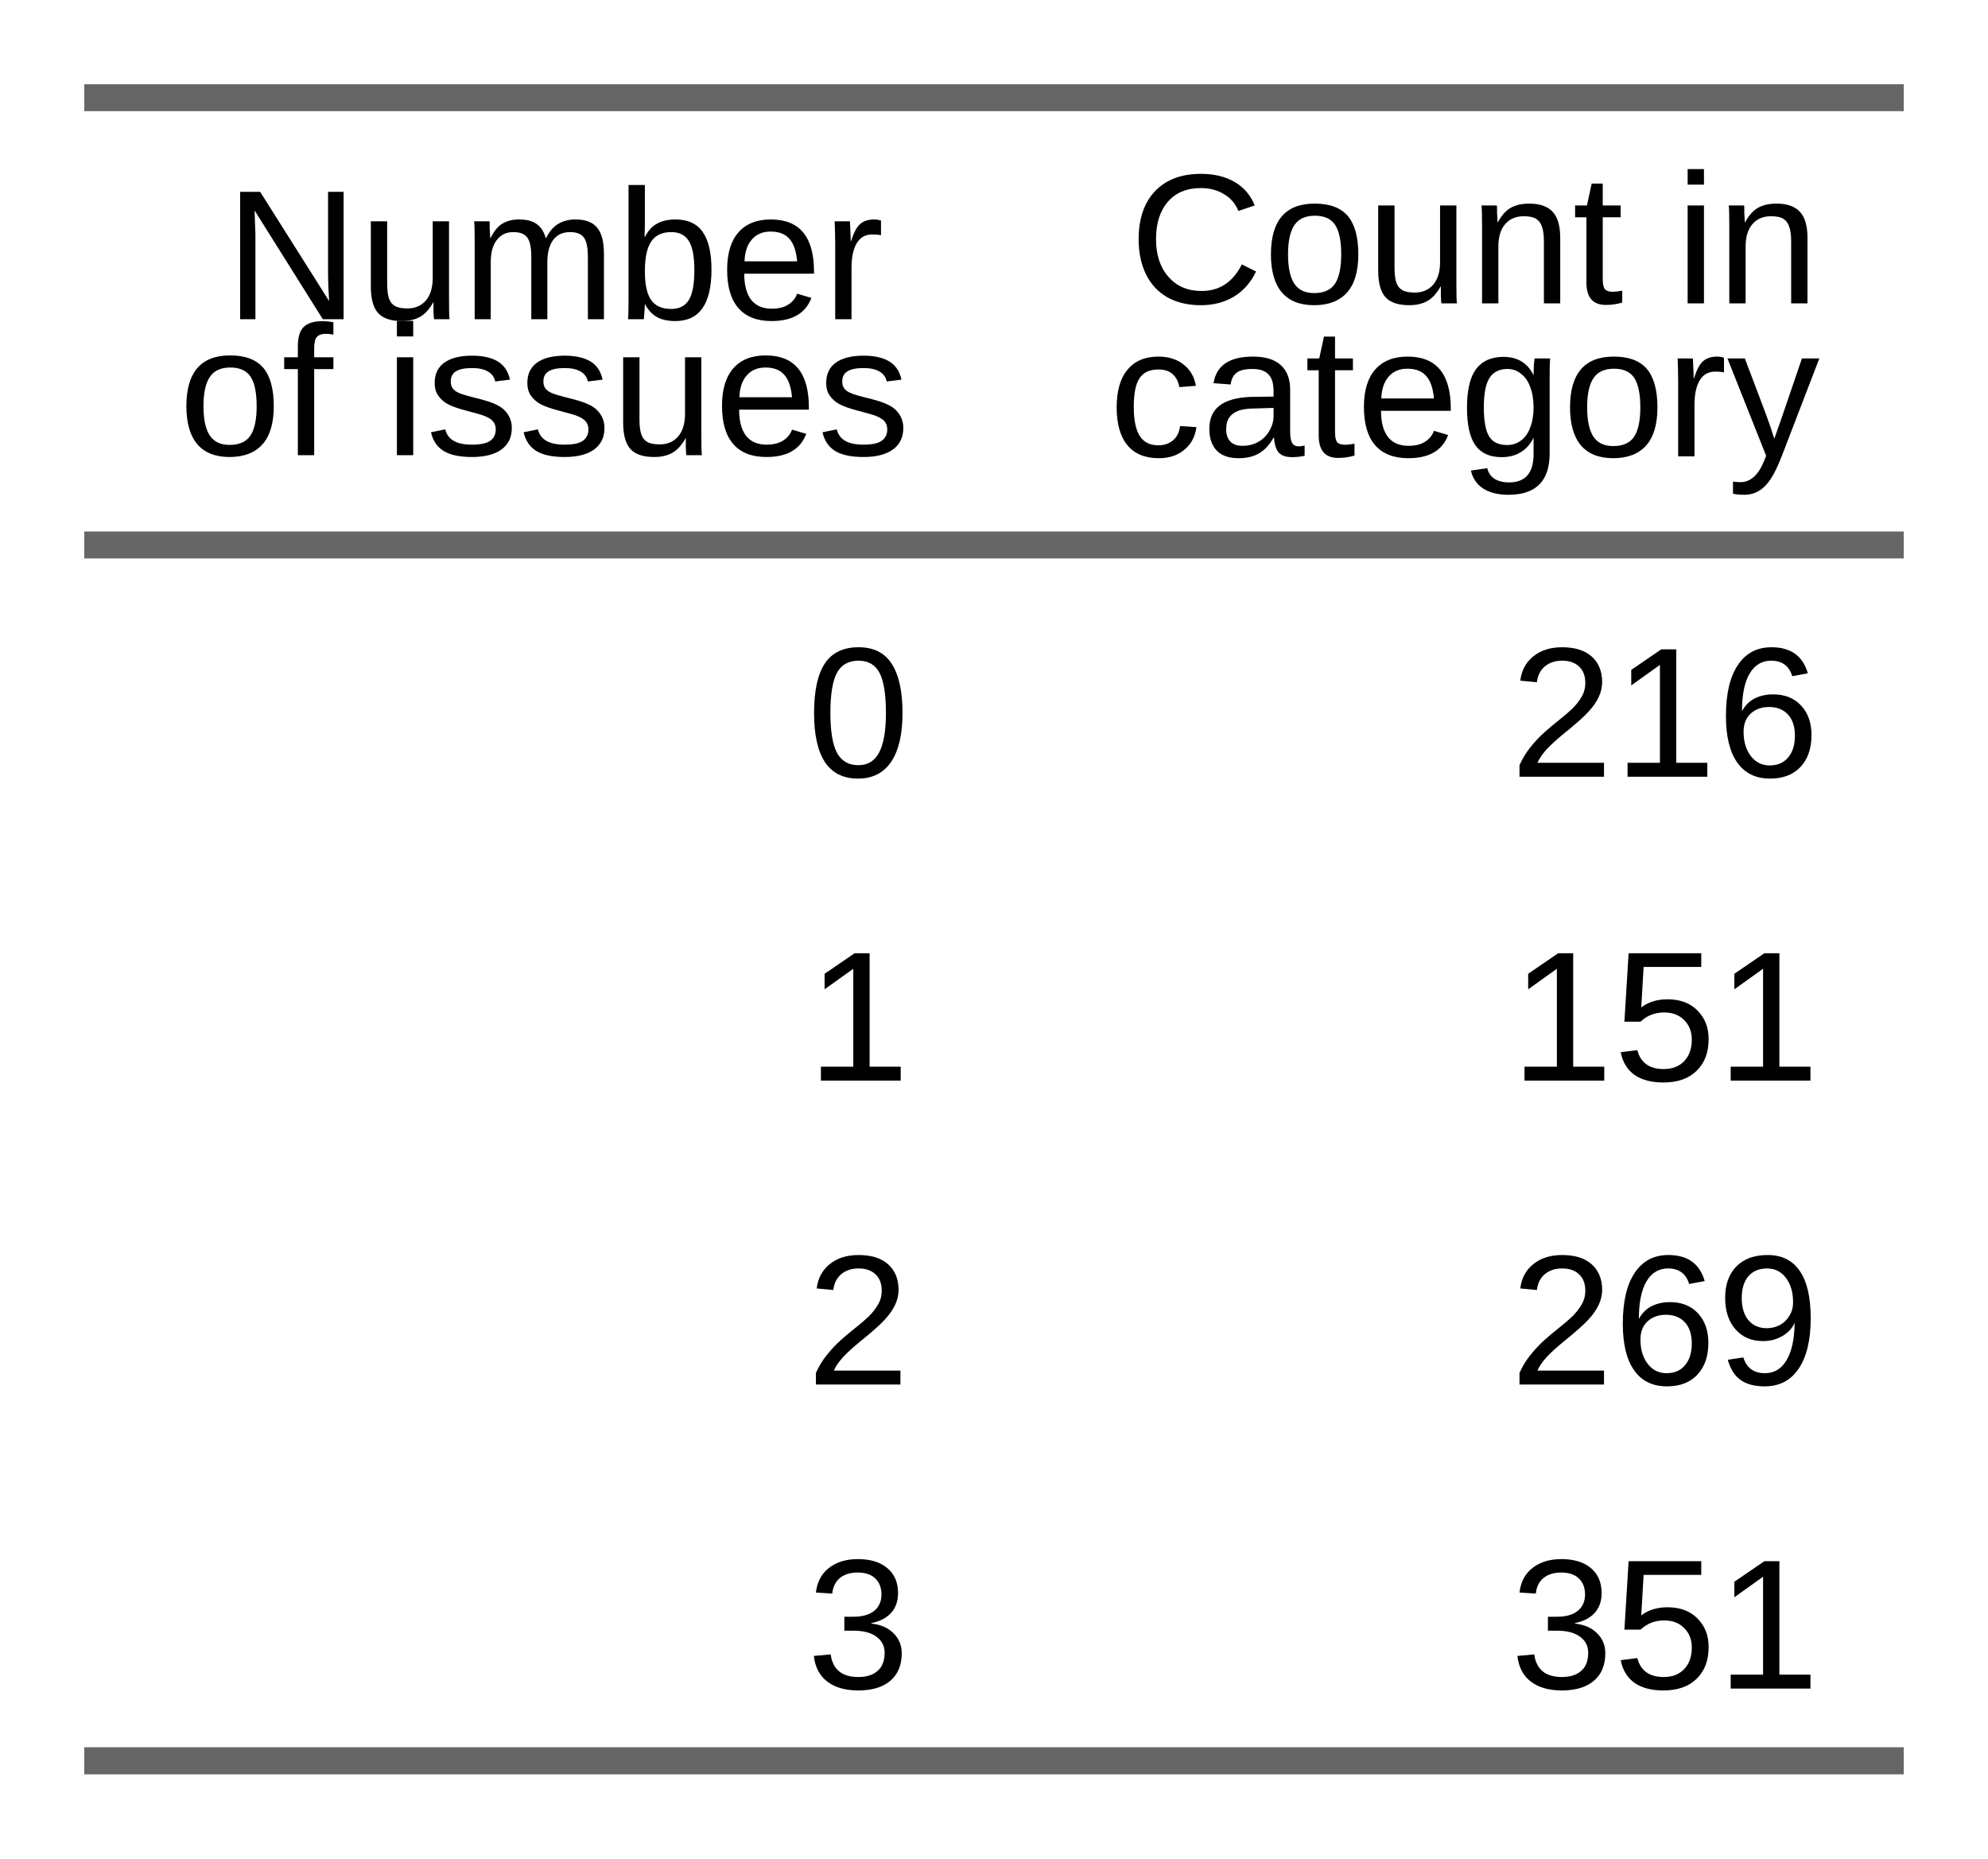
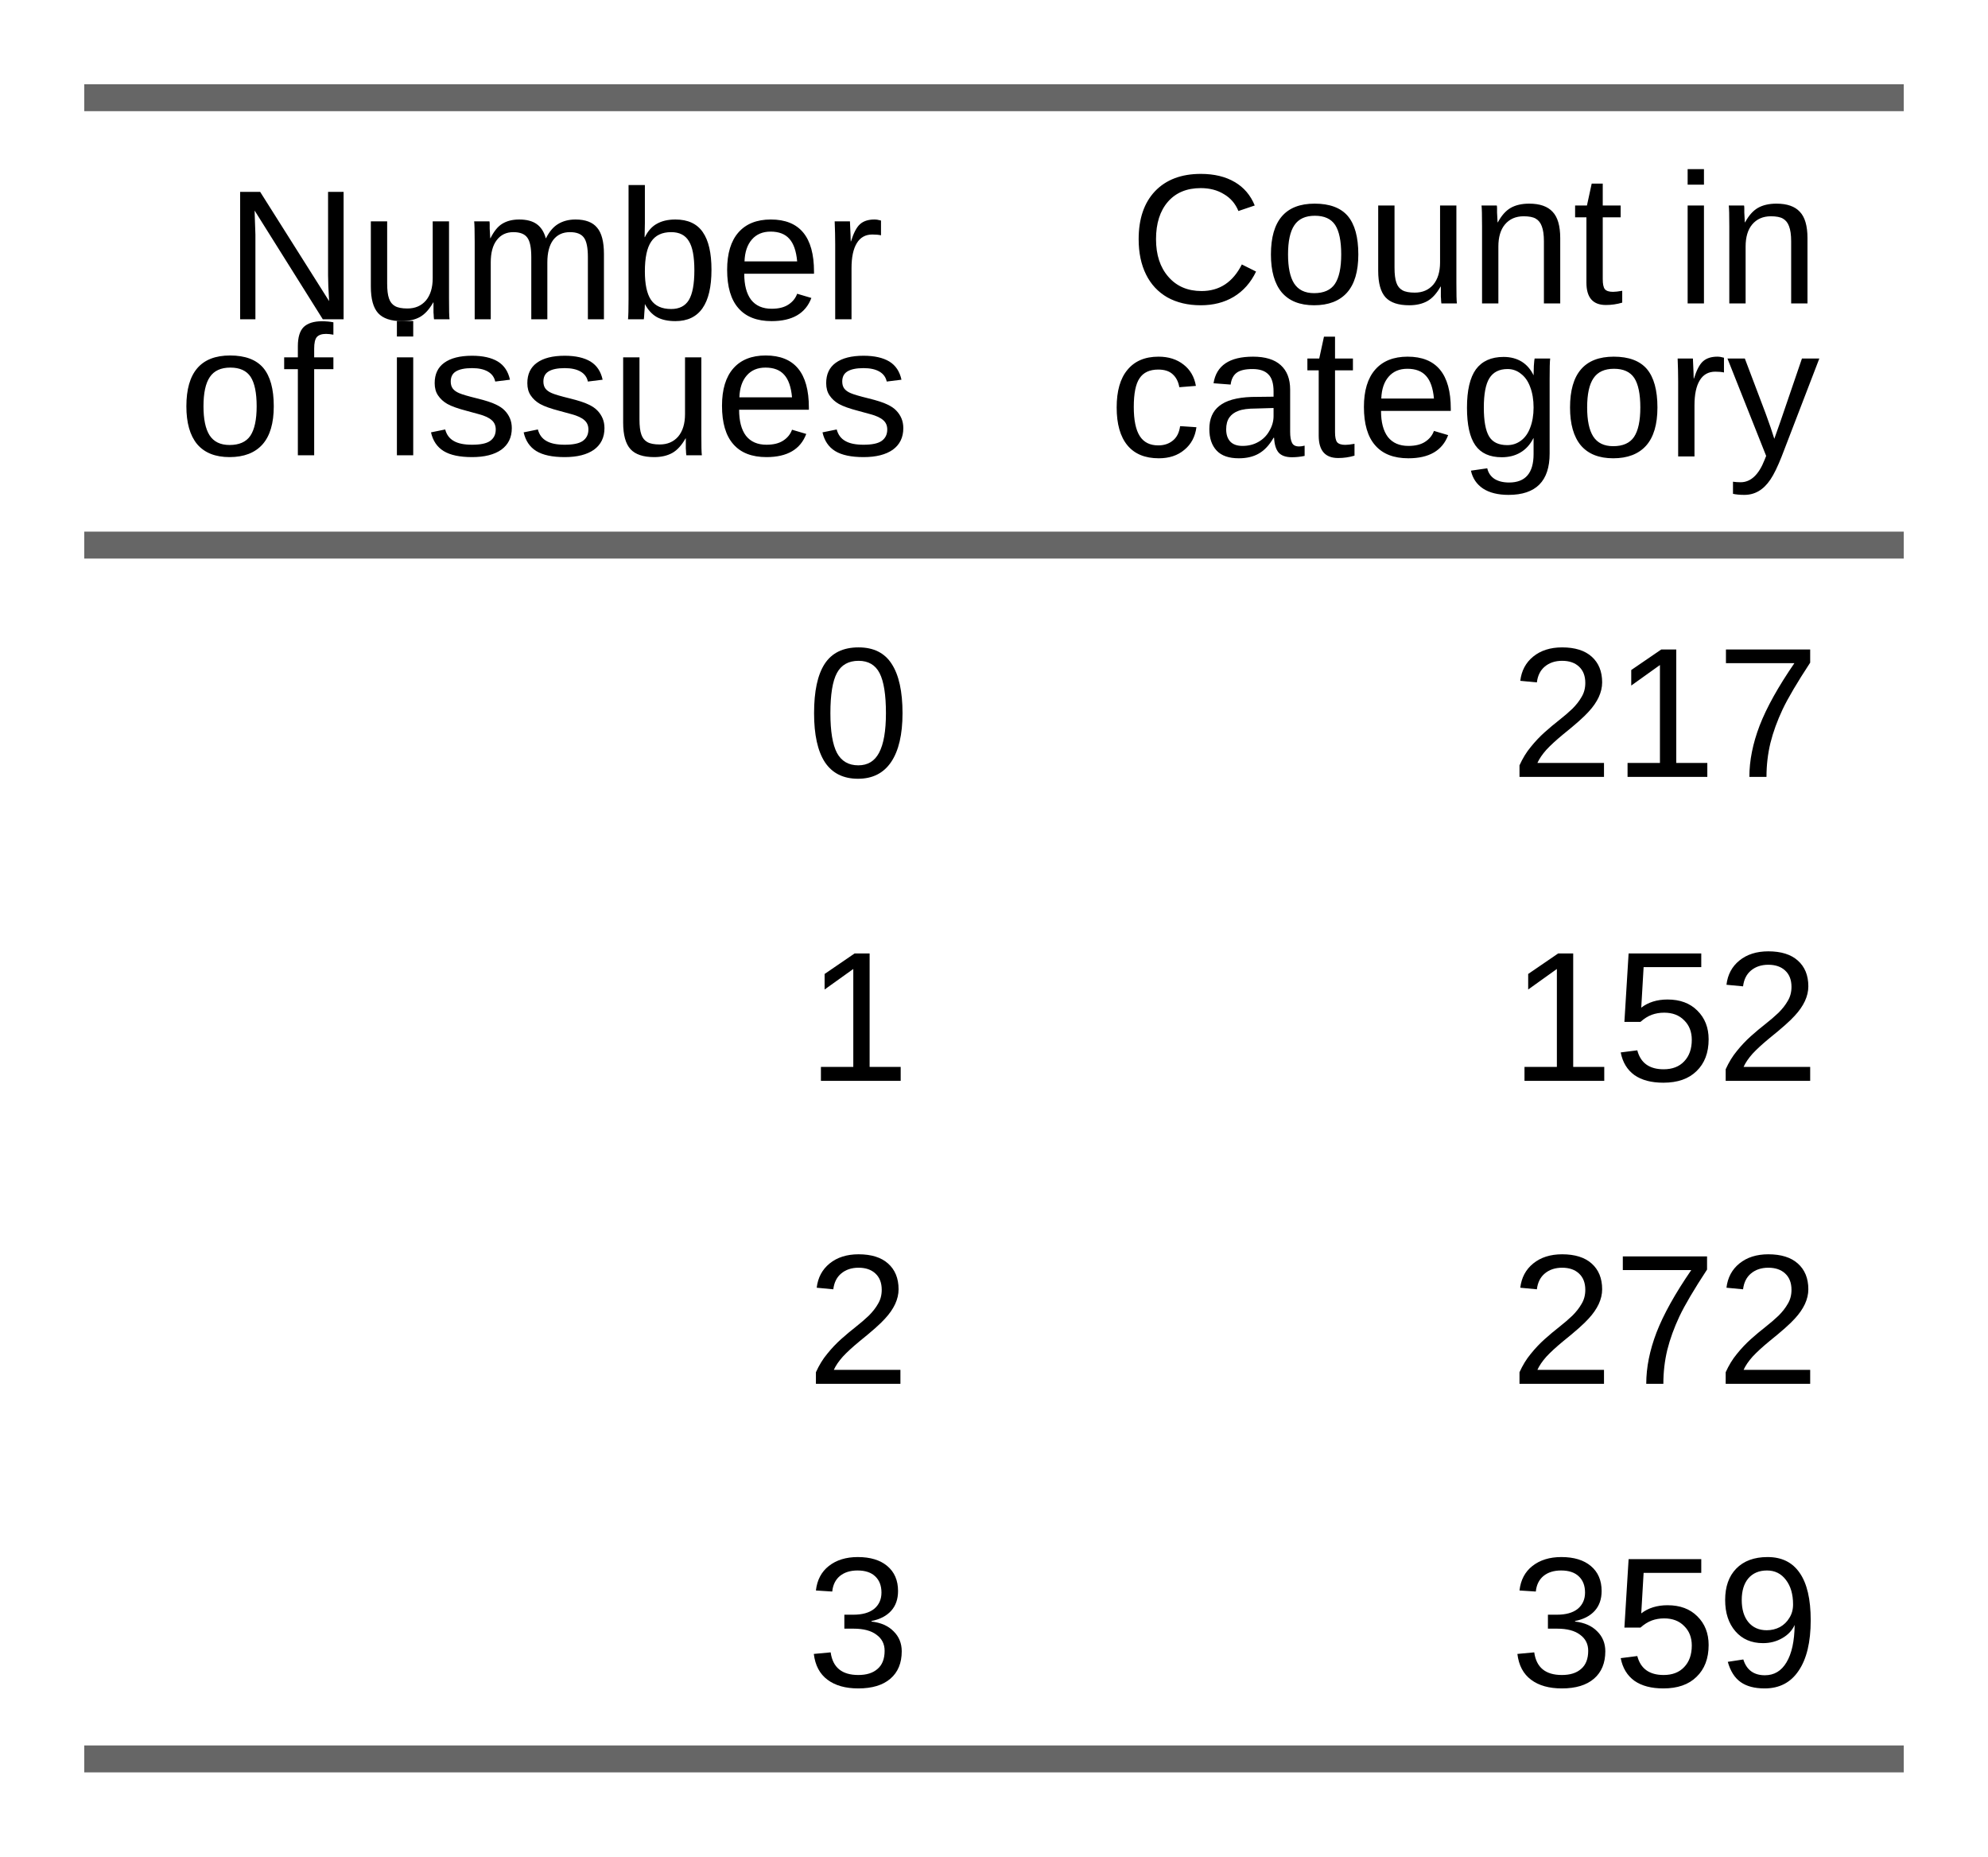
- <svg xmlns="http://www.w3.org/2000/svg" class="svglite" width="118.00pt" height="110.32pt" viewBox="0 0 118.00 110.32">
+ <svg xmlns="http://www.w3.org/2000/svg" class="svglite" width="118.00pt" height="110.19pt" viewBox="0 0 118.00 110.19">
  <defs>
    <style type="text/css">
    .svglite line, .svglite polyline, .svglite polygon, .svglite path, .svglite rect, .svglite circle {
      fill: none;
      stroke: #000000;
      stroke-linecap: round;
      stroke-linejoin: round;
      stroke-miterlimit: 10.00;
    }
    .svglite text {
      white-space: pre;
    }
  </style>
  </defs>
  <rect width="100%" height="100%" style="stroke: none; fill: none;" />
  <defs>
-     <clipPath id="cpMC4wMHwxMTguMDB8MC4wMHwxMTAuMzI=">
-       <rect x="0.00" y="0.00" width="118.00" height="110.32" />
+     <clipPath id="cpMC4wMHwxMTguMDB8MC4wMHwxMTAuMTk=">
+       <rect x="0.00" y="0.00" width="118.00" height="110.19" />
    </clipPath>
  </defs>
-   <g clip-path="url(#cpMC4wMHwxMTguMDB8MC4wMHwxMTAuMzI=)">
+   <g clip-path="url(#cpMC4wMHwxMTguMDB8MC4wMHwxMTAuMTk=)">
</g>
  <defs>
    <clipPath id="cpNS4wMHw1OS4wMHw1LjAwfDMzLjE1">
      <rect x="5.00" y="5.00" width="54.00" height="28.15" />
    </clipPath>
  </defs>
  <g clip-path="url(#cpNS4wMHw1OS4wMHw1LjAwfDMzLjE1)">
    <line x1="5.00" y1="5.00" x2="59.00" y2="5.00" style="stroke-width: 3.20; stroke: #666666;" />
    <line x1="5.00" y1="33.15" x2="59.00" y2="33.15" style="stroke-width: 3.20; stroke: #666666;" />
    <text x="32.91" y="18.95" text-anchor="middle" style="font-size: 11.00px; font-family: &quot;Arial&quot;;" textLength="42.19px" lengthAdjust="spacingAndGlyphs">Number </text>
    <text x="32.30" y="27.02" text-anchor="middle" style="font-size: 11.00px; font-family: &quot;Arial&quot;;" textLength="43.42px" lengthAdjust="spacingAndGlyphs">of issues</text>
  </g>
-   <g clip-path="url(#cpMC4wMHwxMTguMDB8MC4wMHwxMTAuMzI=)">
+   <g clip-path="url(#cpMC4wMHwxMTguMDB8MC4wMHwxMTAuMTk=)">
</g>
  <defs>
    <clipPath id="cpNTkuMDB8MTEzLjAwfDUuMDB8MzMuMTU=">
      <rect x="59.00" y="5.00" width="54.00" height="28.15" />
    </clipPath>
  </defs>
  <g clip-path="url(#cpNTkuMDB8MTEzLjAwfDUuMDB8MzMuMTU=)">
    <line x1="59.00" y1="5.00" x2="113.00" y2="5.00" style="stroke-width: 3.20; stroke: #666666;" />
    <line x1="59.00" y1="33.15" x2="113.00" y2="33.15" style="stroke-width: 3.20; stroke: #666666;" />
    <text x="87.51" y="18.01" text-anchor="middle" style="font-size: 11.00px; font-family: &quot;Arial&quot;;" textLength="40.98px" lengthAdjust="spacingAndGlyphs">Count in</text>
    <text x="86.91" y="27.09" text-anchor="middle" style="font-size: 11.00px; font-family: &quot;Arial&quot;;" textLength="42.21px" lengthAdjust="spacingAndGlyphs">category</text>
  </g>
-   <g clip-path="url(#cpMC4wMHwxMTguMDB8MC4wMHwxMTAuMzI=)">
+   <g clip-path="url(#cpMC4wMHwxMTguMDB8MC4wMHwxMTAuMTk=)">
</g>
  <defs>
    <clipPath id="cpNS4wMHw1OS4wMHwzMy4xNXw1MS4xOQ==">
      <rect x="5.00" y="33.15" width="54.00" height="18.04" />
    </clipPath>
  </defs>
  <g clip-path="url(#cpNS4wMHw1OS4wMHwzMy4xNXw1MS4xOQ==)">
    <text x="50.94" y="46.11" text-anchor="middle" style="font-size: 11.00px; font-family: &quot;Arial&quot;;" textLength="6.12px" lengthAdjust="spacingAndGlyphs">0</text>
  </g>
-   <g clip-path="url(#cpMC4wMHwxMTguMDB8MC4wMHwxMTAuMzI=)">
+   <g clip-path="url(#cpMC4wMHwxMTguMDB8MC4wMHwxMTAuMTk=)">
</g>
  <defs>
    <clipPath id="cpNTkuMDB8MTEzLjAwfDMzLjE1fDUxLjE5">
      <rect x="59.00" y="33.15" width="54.00" height="18.04" />
    </clipPath>
  </defs>
  <g clip-path="url(#cpNTkuMDB8MTEzLjAwfDMzLjE1fDUxLjE5)">
-     <text x="98.82" y="46.11" text-anchor="middle" style="font-size: 11.00px; font-family: &quot;Arial&quot;;" textLength="18.36px" lengthAdjust="spacingAndGlyphs">216</text>
+     <text x="98.82" y="46.11" text-anchor="middle" style="font-size: 11.00px; font-family: &quot;Arial&quot;;" textLength="18.36px" lengthAdjust="spacingAndGlyphs">217</text>
  </g>
-   <g clip-path="url(#cpMC4wMHwxMTguMDB8MC4wMHwxMTAuMzI=)">
+   <g clip-path="url(#cpMC4wMHwxMTguMDB8MC4wMHwxMTAuMTk=)">
</g>
  <defs>
    <clipPath id="cpNS4wMHw1OS4wMHw1MS4xOXw2OS4yNA==">
      <rect x="5.00" y="51.19" width="54.00" height="18.04" />
    </clipPath>
  </defs>
  <g clip-path="url(#cpNS4wMHw1OS4wMHw1MS4xOXw2OS4yNA==)">
    <text x="50.94" y="64.15" text-anchor="middle" style="font-size: 11.00px; font-family: &quot;Arial&quot;;" textLength="6.12px" lengthAdjust="spacingAndGlyphs">1</text>
  </g>
-   <g clip-path="url(#cpMC4wMHwxMTguMDB8MC4wMHwxMTAuMzI=)">
+   <g clip-path="url(#cpMC4wMHwxMTguMDB8MC4wMHwxMTAuMTk=)">
</g>
  <defs>
    <clipPath id="cpNTkuMDB8MTEzLjAwfDUxLjE5fDY5LjI0">
      <rect x="59.00" y="51.19" width="54.00" height="18.04" />
    </clipPath>
  </defs>
  <g clip-path="url(#cpNTkuMDB8MTEzLjAwfDUxLjE5fDY5LjI0)">
-     <text x="98.82" y="64.15" text-anchor="middle" style="font-size: 11.00px; font-family: &quot;Arial&quot;;" textLength="18.36px" lengthAdjust="spacingAndGlyphs">151</text>
+     <text x="98.82" y="64.15" text-anchor="middle" style="font-size: 11.00px; font-family: &quot;Arial&quot;;" textLength="18.36px" lengthAdjust="spacingAndGlyphs">152</text>
  </g>
-   <g clip-path="url(#cpMC4wMHwxMTguMDB8MC4wMHwxMTAuMzI=)">
+   <g clip-path="url(#cpMC4wMHwxMTguMDB8MC4wMHwxMTAuMTk=)">
</g>
  <defs>
-     <clipPath id="cpNS4wMHw1OS4wMHw2OS4yNHw4Ny4yOA==">
-       <rect x="5.00" y="69.24" width="54.00" height="18.04" />
+     <clipPath id="cpNS4wMHw1OS4wMHw2OS4yNHw4Ny4xNA==">
+       <rect x="5.00" y="69.24" width="54.00" height="17.91" />
    </clipPath>
  </defs>
-   <g clip-path="url(#cpNS4wMHw1OS4wMHw2OS4yNHw4Ny4yOA==)">
-     <text x="50.94" y="82.19" text-anchor="middle" style="font-size: 11.00px; font-family: &quot;Arial&quot;;" textLength="6.12px" lengthAdjust="spacingAndGlyphs">2</text>
+   <g clip-path="url(#cpNS4wMHw1OS4wMHw2OS4yNHw4Ny4xNA==)">
+     <text x="50.94" y="82.13" text-anchor="middle" style="font-size: 11.00px; font-family: &quot;Arial&quot;;" textLength="6.12px" lengthAdjust="spacingAndGlyphs">2</text>
  </g>
-   <g clip-path="url(#cpMC4wMHwxMTguMDB8MC4wMHwxMTAuMzI=)">
+   <g clip-path="url(#cpMC4wMHwxMTguMDB8MC4wMHwxMTAuMTk=)">
</g>
  <defs>
-     <clipPath id="cpNTkuMDB8MTEzLjAwfDY5LjI0fDg3LjI4">
-       <rect x="59.00" y="69.24" width="54.00" height="18.04" />
+     <clipPath id="cpNTkuMDB8MTEzLjAwfDY5LjI0fDg3LjE0">
+       <rect x="59.00" y="69.24" width="54.00" height="17.91" />
    </clipPath>
  </defs>
-   <g clip-path="url(#cpNTkuMDB8MTEzLjAwfDY5LjI0fDg3LjI4)">
-     <text x="98.82" y="82.19" text-anchor="middle" style="font-size: 11.00px; font-family: &quot;Arial&quot;;" textLength="18.36px" lengthAdjust="spacingAndGlyphs">269</text>
+   <g clip-path="url(#cpNTkuMDB8MTEzLjAwfDY5LjI0fDg3LjE0)">
+     <text x="98.82" y="82.13" text-anchor="middle" style="font-size: 11.00px; font-family: &quot;Arial&quot;;" textLength="18.36px" lengthAdjust="spacingAndGlyphs">272</text>
  </g>
-   <g clip-path="url(#cpMC4wMHwxMTguMDB8MC4wMHwxMTAuMzI=)">
+   <g clip-path="url(#cpMC4wMHwxMTguMDB8MC4wMHwxMTAuMTk=)">
</g>
  <defs>
-     <clipPath id="cpNS4wMHw1OS4wMHw4Ny4yOHwxMDUuMzI=">
-       <rect x="5.00" y="87.28" width="54.00" height="18.05" />
+     <clipPath id="cpNS4wMHw1OS4wMHw4Ny4xNHwxMDUuMTk=">
+       <rect x="5.00" y="87.14" width="54.00" height="18.05" />
    </clipPath>
  </defs>
-   <g clip-path="url(#cpNS4wMHw1OS4wMHw4Ny4yOHwxMDUuMzI=)">
-     <line x1="5.00" y1="105.32" x2="59.00" y2="105.32" style="stroke-width: 3.20; stroke: #666666;" />
-     <text x="50.94" y="100.24" text-anchor="middle" style="font-size: 11.00px; font-family: &quot;Arial&quot;;" textLength="6.12px" lengthAdjust="spacingAndGlyphs">3</text>
+   <g clip-path="url(#cpNS4wMHw1OS4wMHw4Ny4xNHwxMDUuMTk=)">
+     <line x1="5.00" y1="105.19" x2="59.00" y2="105.19" style="stroke-width: 3.20; stroke: #666666;" />
+     <text x="50.94" y="100.10" text-anchor="middle" style="font-size: 11.00px; font-family: &quot;Arial&quot;;" textLength="6.12px" lengthAdjust="spacingAndGlyphs">3</text>
  </g>
-   <g clip-path="url(#cpMC4wMHwxMTguMDB8MC4wMHwxMTAuMzI=)">
+   <g clip-path="url(#cpMC4wMHwxMTguMDB8MC4wMHwxMTAuMTk=)">
</g>
  <defs>
-     <clipPath id="cpNTkuMDB8MTEzLjAwfDg3LjI4fDEwNS4zMg==">
-       <rect x="59.00" y="87.28" width="54.00" height="18.05" />
+     <clipPath id="cpNTkuMDB8MTEzLjAwfDg3LjE0fDEwNS4xOQ==">
+       <rect x="59.00" y="87.14" width="54.00" height="18.05" />
    </clipPath>
  </defs>
-   <g clip-path="url(#cpNTkuMDB8MTEzLjAwfDg3LjI4fDEwNS4zMg==)">
-     <line x1="59.00" y1="105.32" x2="113.00" y2="105.32" style="stroke-width: 3.20; stroke: #666666;" />
-     <text x="98.82" y="100.24" text-anchor="middle" style="font-size: 11.00px; font-family: &quot;Arial&quot;;" textLength="18.36px" lengthAdjust="spacingAndGlyphs">351</text>
+   <g clip-path="url(#cpNTkuMDB8MTEzLjAwfDg3LjE0fDEwNS4xOQ==)">
+     <line x1="59.00" y1="105.19" x2="113.00" y2="105.19" style="stroke-width: 3.20; stroke: #666666;" />
+     <text x="98.82" y="100.10" text-anchor="middle" style="font-size: 11.00px; font-family: &quot;Arial&quot;;" textLength="18.36px" lengthAdjust="spacingAndGlyphs">359</text>
  </g>
-   <g clip-path="url(#cpMC4wMHwxMTguMDB8MC4wMHwxMTAuMzI=)">
+   <g clip-path="url(#cpMC4wMHwxMTguMDB8MC4wMHwxMTAuMTk=)">
</g>
</svg>
